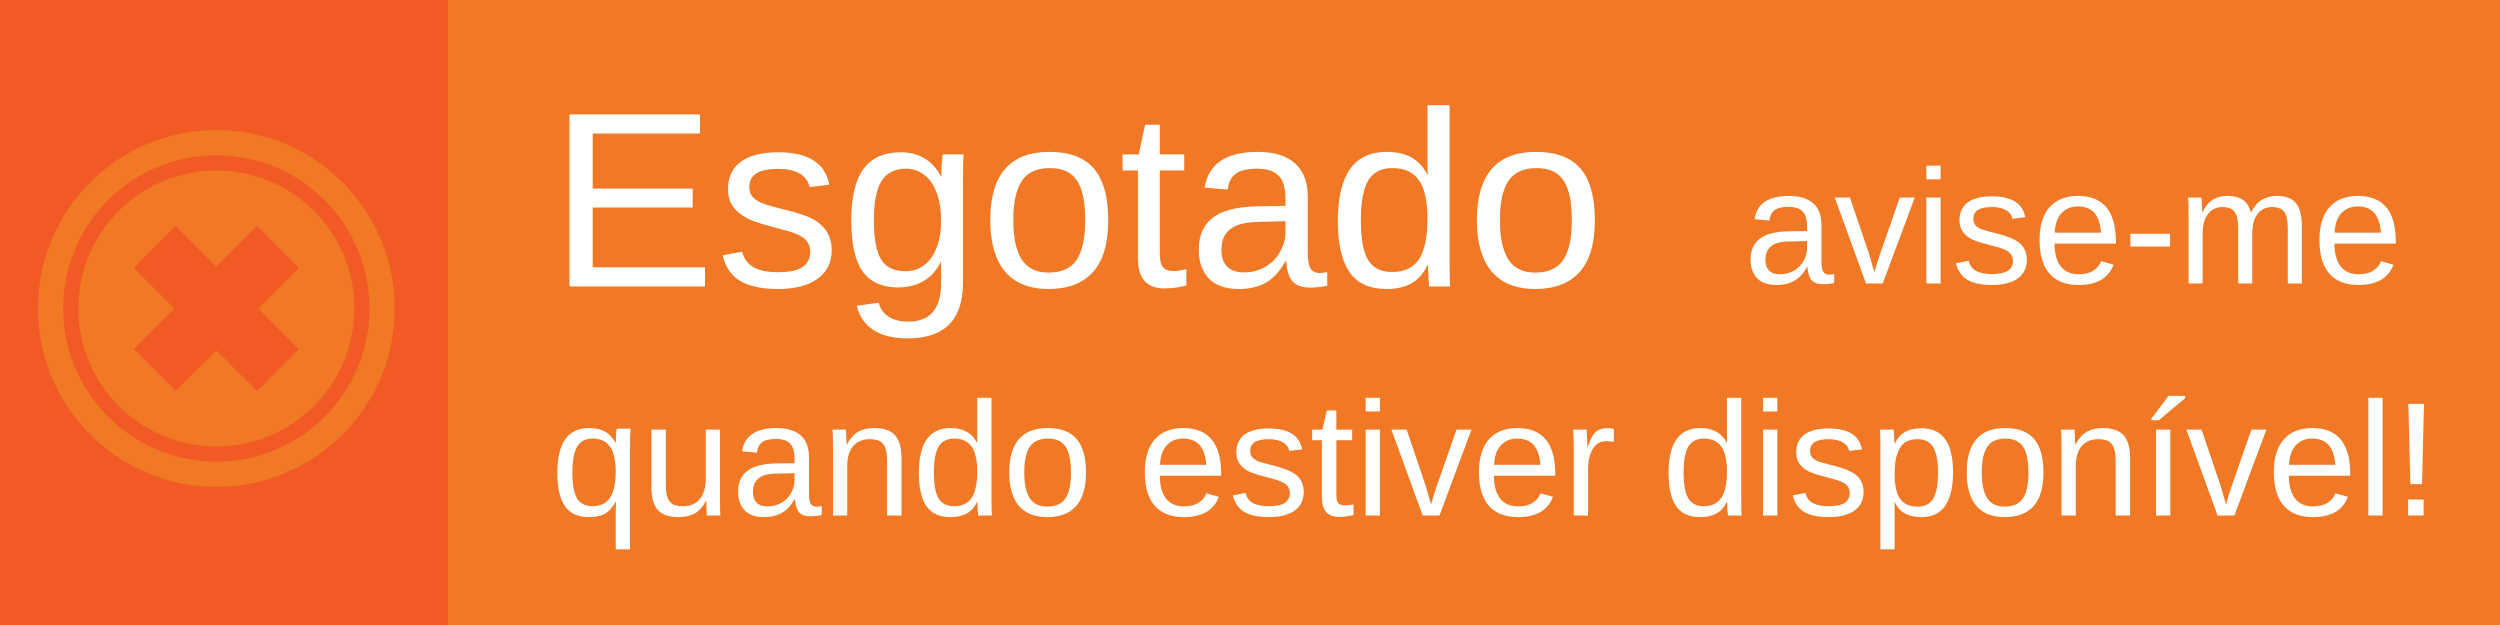
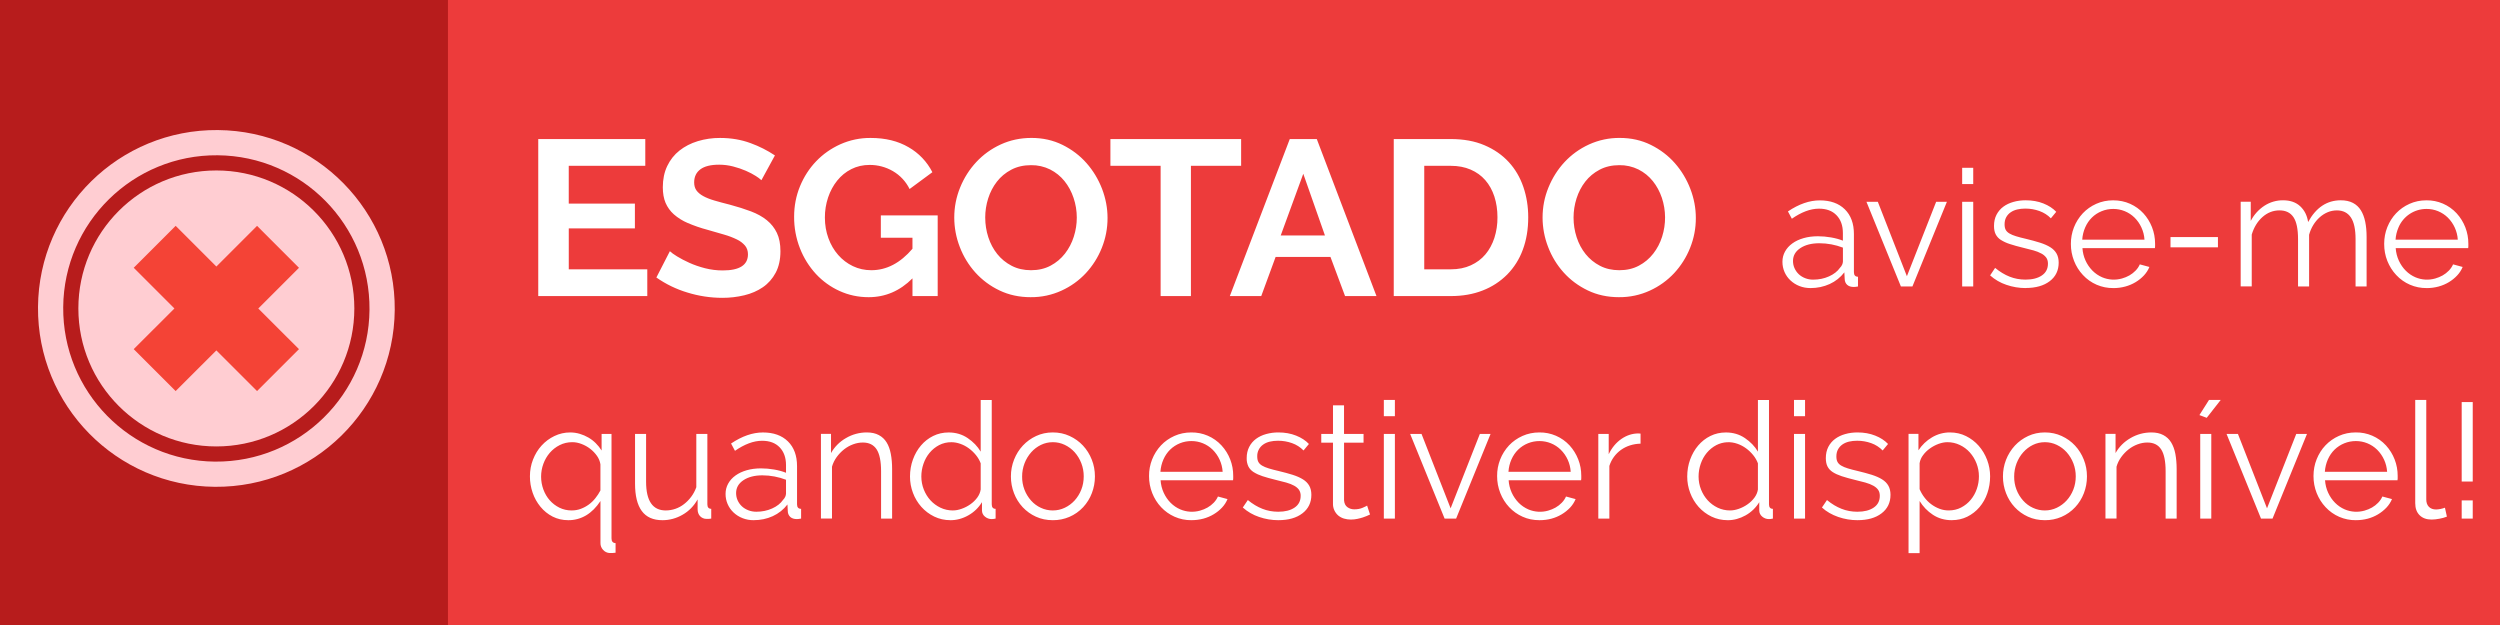
<svg xmlns="http://www.w3.org/2000/svg" width="200" height="50" viewBox="0 0 200 50">
-   <path fill="#F17824" d="M0 0h200v50H0z" />
-   <text transform="translate(44.04 41.245)" fill="#FFF" font-family="'Arial'" class="hideSpy" font-size="13">quando estiver disponível!</text>
-   <text transform="translate(43.917 22.916)" fill="#FFF" font-family="'Arial'" class="isFontSpy" font-size="20">Esgotado</text>
-   <text transform="translate(139.5 22.675)" fill="#FFF" font-family="'Arial'" class="hideSpy" font-size="13">avise-me</text>
-   <path fill="#F15A24" d="M0 0h35.835v50H0z" />
-   <path fill="#F17824" d="M17.43 10.405c-7.882-.067-14.325 6.268-14.39 14.15-.067 7.88 6.267 14.323 14.147 14.39 7.88.067 14.324-6.266 14.392-14.147.066-7.882-6.27-14.326-14.15-14.393zm-.225 26.524C10.437 36.87 5 31.337 5.057 24.57s5.59-12.206 12.355-12.148c6.768.058 12.207 5.59 12.148 12.357-.057 6.766-5.59 12.205-12.355 12.15z" />
-   <circle fill="#F17824" cx="17.308" cy="24.676" r="11.039" />
-   <path fill="#F15A24" d="M23.92 27.93l-3.356 3.355-3.256-3.253-3.256 3.253-3.355-3.354 3.256-3.254-3.256-3.256 3.355-3.356 3.256 3.256 3.256-3.256 3.355 3.356-3.256 3.256z" />
+   <path fill="#ED3B3B" d="M0 0h200v50H0V0z" />
+   <g fill="#FFF">
+     <path d="M45.46 41.615c-.458 0-.876-.098-1.253-.29a3.058 3.058 0 0 1-.968-.782 3.587 3.587 0 0 1-.625-1.117 3.97 3.97 0 0 1-.22-1.32c0-.467.08-.914.246-1.338.166-.426.393-.8.684-1.12.29-.32.632-.575 1.027-.765a2.87 2.87 0 0 1 1.27-.287c.26 0 .512.037.76.11.246.073.478.173.695.3.216.125.414.277.59.455s.333.37.462.58v-1.327h.793v8.36c0 .24.108.366.325.376v.767a1.4 1.4 0 0 1-.253.025h-.24a.756.756 0 0 1-.508-.254.772.772 0 0 1-.208-.54v-3.366c-.33.502-.71.885-1.144 1.145a2.74 2.74 0 0 1-1.43.388zm.274-.78c.26 0 .505-.042.735-.13a2.647 2.647 0 0 0 1.162-.852c.156-.193.29-.4.403-.617v-2.092a1.583 1.583 0 0 0-.273-.67 2.58 2.58 0 0 0-.54-.566c-.212-.164-.444-.293-.696-.39s-.498-.144-.74-.144c-.365 0-.7.078-1.01.234s-.57.363-.792.617c-.22.256-.392.55-.513.88a2.985 2.985 0 0 0 0 2.053c.122.33.29.616.508.864.217.246.475.443.773.592.302.148.628.222.984.222zM52.988 41.615c-.737 0-1.285-.244-1.645-.734-.36-.487-.54-1.218-.54-2.188v-3.98h.884v3.823c0 1.533.524 2.3 1.573 2.3a2.378 2.378 0 0 0 1.463-.508c.212-.163.403-.358.572-.583s.306-.48.41-.768v-4.264h.884v5.63c0 .24.103.362.31.362v.78c-.103.02-.187.026-.252.026h-.136a.702.702 0 0 1-.507-.22c-.13-.14-.195-.325-.195-.56v-.78c-.295.528-.695.938-1.203 1.228a3.183 3.183 0 0 1-1.62.437zM60.294 41.615a2.38 2.38 0 0 1-.89-.162 2.213 2.213 0 0 1-.716-.45 2.02 2.02 0 0 1-.643-1.494c0-.294.07-.567.208-.817.138-.252.333-.47.585-.65.25-.182.55-.322.897-.422.346-.1.728-.15 1.144-.15.345 0 .696.03 1.052.092s.67.146.95.26v-.61c0-.6-.17-1.073-.508-1.425-.338-.352-.806-.525-1.404-.525-.347 0-.702.068-1.066.207-.364.138-.732.337-1.105.597l-.313-.584c.875-.59 1.725-.885 2.548-.885.85 0 1.517.238 2.002.715s.728 1.137.728 1.977v3.055c0 .242.108.363.325.363v.78c-.147.026-.26.04-.338.04-.226 0-.4-.057-.527-.17a.63.63 0 0 1-.2-.467l-.027-.532a3.09 3.09 0 0 1-1.176.936c-.473.214-.982.32-1.528.32zm.208-.676c.46 0 .88-.087 1.267-.26s.677-.403.876-.69a.817.817 0 0 0 .176-.252.655.655 0 0 0 .06-.254V38.38c-.296-.114-.602-.2-.918-.26a5.1 5.1 0 0 0-.97-.093c-.623 0-1.13.13-1.52.39-.39.26-.585.603-.585 1.028 0 .207.04.402.123.584s.195.34.338.474.315.24.515.318c.2.078.41.117.637.117zM71.37 41.486h-.884v-3.783c0-.807-.12-1.39-.357-1.756-.24-.363-.605-.545-1.1-.545-.26 0-.52.047-.78.143-.26.096-.5.23-.72.402a3.13 3.13 0 0 0-.593.617c-.173.24-.3.498-.377.773v4.148h-.884v-6.773h.806v1.533a3.167 3.167 0 0 1 1.19-1.195 3.263 3.263 0 0 1 1.683-.455c.373 0 .69.07.95.21.26.138.467.33.623.583.156.252.27.56.338.924.07.363.104.766.104 1.21v3.964zM76.037 41.615c-.468 0-.9-.098-1.3-.29-.4-.196-.74-.454-1.027-.774a3.553 3.553 0 0 1-.67-1.112 3.65 3.65 0 0 1-.24-1.318c0-.477.078-.93.234-1.36.156-.427.37-.802.644-1.122a3.04 3.04 0 0 1 .975-.762c.377-.186.79-.28 1.24-.28.573 0 1.08.15 1.522.45.442.3.79.66 1.04 1.084v-4.133h.884v8.346c0 .242.103.363.31.363v.78c-.13.026-.233.04-.31.04a.817.817 0 0 1-.547-.2.623.623 0 0 1-.234-.49v-.663c-.27.443-.633.795-1.093 1.055s-.936.387-1.43.387zm.195-.78c.216 0 .448-.042.695-.13.247-.086.48-.205.695-.357.217-.15.4-.328.553-.533.15-.203.245-.422.28-.656v-2.093a2.29 2.29 0 0 0-.378-.656c-.165-.204-.353-.384-.565-.54s-.44-.277-.683-.363-.482-.13-.716-.13a2.08 2.08 0 0 0-.988.233 2.528 2.528 0 0 0-.76.617c-.213.256-.376.55-.488.88a3.09 3.09 0 0 0-.17 1.013c0 .363.066.71.196 1.04.13.33.308.616.533.864.225.246.492.443.8.592.308.146.64.22.995.22zM84.227 41.615c-.494 0-.944-.092-1.352-.28a3.313 3.313 0 0 1-1.06-.76 3.44 3.44 0 0 1-.695-1.118 3.66 3.66 0 0 1-.247-1.338 3.6 3.6 0 0 1 .254-1.353c.17-.426.403-.8.702-1.12a3.4 3.4 0 0 1 1.06-.765c.406-.19.853-.287 1.338-.287s.934.096 1.346.287c.412.19.767.445 1.066.766s.533.693.702 1.12c.17.423.253.874.253 1.35 0 .468-.083.915-.247 1.34a3.44 3.44 0 0 1-.695 1.118 3.26 3.26 0 0 1-2.426 1.04zm-2.457-3.482a2.825 2.825 0 0 0 .72 1.916c.222.247.482.44.78.577.3.14.62.21.957.21.338 0 .657-.073.956-.216.3-.142.56-.337.787-.583a2.8 2.8 0 0 0 .533-.865c.13-.33.195-.684.195-1.066a2.89 2.89 0 0 0-.728-1.93 2.523 2.523 0 0 0-.787-.586 2.186 2.186 0 0 0-.956-.215c-.338 0-.654.072-.95.215a2.5 2.5 0 0 0-.78.592 2.883 2.883 0 0 0-.532.877 2.93 2.93 0 0 0-.195 1.073zM95.315 41.615a3.24 3.24 0 0 1-1.358-.28 3.312 3.312 0 0 1-1.072-.765c-.304-.326-.54-.7-.708-1.125a3.668 3.668 0 0 1-.254-1.365 3.554 3.554 0 0 1 .956-2.45c.298-.317.656-.567 1.072-.755.416-.186.866-.28 1.352-.28a3.226 3.226 0 0 1 2.418 1.04 3.552 3.552 0 0 1 .936 2.432v.21a.56.56 0 0 1-.013.142h-5.798c.026.362.11.698.253 1.007.143.307.327.574.552.8.226.226.483.4.773.526a2.387 2.387 0 0 0 1.58.098c.217-.06.416-.144.598-.247s.347-.232.494-.383c.147-.152.26-.318.338-.5l.767.207c-.104.252-.25.48-.442.682-.19.204-.412.382-.663.532-.25.152-.53.27-.832.352-.304.08-.62.12-.95.12zm2.497-3.873a2.727 2.727 0 0 0-.8-1.767 2.41 2.41 0 0 0-1.696-.69 2.435 2.435 0 0 0-1.71.69c-.22.217-.397.477-.532.78a2.937 2.937 0 0 0-.24.987h4.978zM102.27 41.615a4.71 4.71 0 0 1-1.547-.26 3.72 3.72 0 0 1-1.3-.754l.404-.597c.38.313.77.547 1.164.7.396.157.817.235 1.27.235.544 0 .98-.11 1.306-.332.324-.22.486-.533.486-.94a.82.82 0 0 0-.13-.476c-.087-.125-.214-.236-.383-.332s-.383-.18-.64-.254a20.845 20.845 0 0 0-.89-.227c-.39-.096-.728-.19-1.014-.285a3.152 3.152 0 0 1-.708-.326 1.166 1.166 0 0 1-.416-.447 1.466 1.466 0 0 1-.137-.67c0-.34.067-.638.202-.9.134-.26.316-.472.546-.642s.498-.297.806-.383a3.55 3.55 0 0 1 .98-.13c.52 0 .992.083 1.417.253.424.168.768.393 1.027.67l-.43.52a2.4 2.4 0 0 0-.916-.586 3.3 3.3 0 0 0-1.125-.193c-.234 0-.45.022-.65.07-.2.048-.375.122-.525.228a1.11 1.11 0 0 0-.488.96c0 .182.03.33.092.44.06.114.16.212.3.294s.312.156.525.22c.212.067.47.134.773.204.433.104.814.207 1.144.31.33.106.605.228.826.366s.387.307.5.506.17.443.17.73c0 .622-.24 1.116-.716 1.48-.476.366-1.118.547-1.923.547zM109.602 41.16a4.315 4.315 0 0 1-.573.234c-.13.043-.278.082-.442.117s-.338.054-.52.054c-.19 0-.373-.027-.547-.078a1.322 1.322 0 0 1-.454-.24 1.224 1.224 0 0 1-.428-.982v-4.85h-.937v-.7h.938v-2.288h.883v2.287h1.562v.7h-1.56v4.605c.017.25.105.436.267.553.16.116.343.175.55.175.252 0 .473-.04.664-.123.19-.082.313-.14.364-.176l.234.714zM110.707 33.295v-1.3h.884v1.3h-.883zm0 8.19v-6.772h.884v6.773h-.883zM115.568 41.486l-2.756-6.773h.91l2.327 5.953 2.34-5.953h.857l-2.756 6.773h-.922zM123.16 41.615c-.494 0-.946-.092-1.357-.28a3.3 3.3 0 0 1-1.072-.765c-.304-.326-.54-.7-.708-1.125a3.648 3.648 0 0 1-.254-1.365 3.554 3.554 0 0 1 .955-2.45c.3-.317.657-.567 1.073-.755.416-.186.866-.28 1.353-.28a3.23 3.23 0 0 1 2.418 1.04c.293.322.522.69.687 1.106s.247.86.247 1.327v.21a.506.506 0 0 1-.014.142h-5.797a2.824 2.824 0 0 0 .806 1.806c.227.227.484.4.773.527a2.38 2.38 0 0 0 1.58.098c.215-.06.415-.144.597-.247a2.19 2.19 0 0 0 .494-.383c.148-.152.26-.318.34-.5l.767.207c-.104.252-.252.48-.44.682a3.21 3.21 0 0 1-1.496.885c-.304.08-.62.12-.95.12zm2.496-3.873a2.695 2.695 0 0 0-.8-1.767 2.42 2.42 0 0 0-1.697-.69 2.443 2.443 0 0 0-1.71.69c-.22.217-.398.477-.533.78s-.215.632-.24.987h4.98zM131.246 35.492c-.598.018-1.117.184-1.56.494a2.506 2.506 0 0 0-.937 1.287v4.213h-.884v-6.773h.832v1.625c.25-.52.59-.928 1.014-1.223.424-.293.88-.44 1.365-.44a.78.78 0 0 1 .168.013v.804zM138.215 41.615c-.468 0-.9-.098-1.3-.29a3.325 3.325 0 0 1-1.027-.774 3.553 3.553 0 0 1-.67-1.112 3.65 3.65 0 0 1-.24-1.318c0-.477.078-.93.234-1.36.156-.427.37-.802.644-1.122a3.04 3.04 0 0 1 .975-.762c.378-.186.792-.28 1.243-.28.57 0 1.08.15 1.52.45.443.3.79.66 1.04 1.084v-4.133h.885v8.346c0 .242.104.363.313.363v.78c-.13.026-.233.04-.312.04a.817.817 0 0 1-.546-.2.625.625 0 0 1-.233-.49v-.663a2.96 2.96 0 0 1-1.094 1.055c-.46.258-.937.387-1.43.387zm.195-.78c.217 0 .448-.042.695-.13.247-.086.48-.205.695-.357.217-.15.4-.328.553-.533.15-.203.245-.422.28-.656v-2.093a2.312 2.312 0 0 0-.378-.656c-.165-.204-.354-.384-.565-.54s-.44-.277-.683-.363a2.128 2.128 0 0 0-1.703.103 2.524 2.524 0 0 0-.76.617c-.213.256-.375.55-.488.88-.112.327-.17.665-.17 1.013 0 .363.066.71.196 1.04.13.33.308.616.533.864.225.246.49.443.8.592.308.146.64.22.995.22zM143.52 33.295v-1.3h.884v1.3h-.885zm0 8.19v-6.772h.884v6.773h-.885zM148.602 41.615c-.528 0-1.044-.086-1.547-.26s-.936-.424-1.3-.754l.403-.597c.38.313.77.547 1.163.7.396.157.818.235 1.27.235.545 0 .98-.11 1.306-.332.325-.22.487-.533.487-.94 0-.192-.043-.35-.13-.476s-.215-.236-.384-.332-.382-.18-.638-.254a20.845 20.845 0 0 0-.89-.227 14.04 14.04 0 0 1-1.015-.285c-.286-.096-.522-.205-.71-.326s-.324-.27-.415-.447-.136-.403-.136-.67c0-.34.066-.638.2-.9.135-.26.317-.472.547-.642s.498-.297.806-.383c.307-.088.634-.13.98-.13.52 0 .992.083 1.417.253.425.168.768.393 1.027.67l-.43.52a2.404 2.404 0 0 0-.916-.586 3.3 3.3 0 0 0-1.124-.193c-.234 0-.45.022-.65.07-.2.048-.375.122-.526.228-.15.104-.27.236-.357.396s-.13.348-.13.564c0 .182.03.33.092.44.06.114.16.212.3.294s.313.156.525.22c.213.067.47.134.773.204.434.104.814.207 1.145.31.33.106.604.228.825.366s.388.307.5.506c.113.2.17.443.17.73 0 .622-.238 1.116-.715 1.48-.476.366-1.117.547-1.923.547zM156.142 41.615c-.57 0-1.076-.145-1.514-.436a3.45 3.45 0 0 1-1.06-1.1v4.173h-.885v-9.54h.793v1.312a3.28 3.28 0 0 1 1.08-1.033 2.763 2.763 0 0 1 1.442-.396c.468 0 .896.098 1.287.293.39.194.728.454 1.014.778.285.326.508.7.67 1.125.16.424.24.863.24 1.313 0 .477-.074.928-.222 1.352a3.41 3.41 0 0 1-.63 1.12c-.273.32-.6.573-.976.76-.375.185-.79.277-1.24.277zm-.247-.78c.364 0 .696-.077.995-.233s.555-.36.767-.617c.213-.256.375-.547.487-.87.113-.325.17-.66.17-1.01a2.877 2.877 0 0 0-.727-1.91 2.51 2.51 0 0 0-.802-.597 2.265 2.265 0 0 0-.994-.223c-.226 0-.462.047-.71.137a2.926 2.926 0 0 0-.687.365c-.213.15-.395.328-.546.533a1.42 1.42 0 0 0-.28.643v2.08c.104.242.235.47.396.676a2.705 2.705 0 0 0 1.202.895c.233.088.476.13.727.13zM163.59 41.615c-.493 0-.944-.092-1.352-.28-.407-.185-.76-.438-1.06-.76s-.53-.692-.695-1.118a3.66 3.66 0 0 1-.247-1.338 3.62 3.62 0 0 1 .956-2.472c.3-.32.65-.576 1.06-.766.407-.19.854-.287 1.34-.287s.933.096 1.344.287c.412.19.768.445 1.066.766s.533.693.702 1.12c.17.423.253.874.253 1.35 0 .468-.082.915-.246 1.34-.164.425-.395.798-.695 1.118a3.252 3.252 0 0 1-2.424 1.04zm-2.456-3.482a2.825 2.825 0 0 0 .72 1.916c.222.247.48.44.78.577.3.14.618.21.956.21s.656-.073.955-.216.562-.337.786-.583c.227-.248.404-.535.534-.865s.195-.684.195-1.066a2.89 2.89 0 0 0-.73-1.93c-.224-.248-.486-.443-.785-.586s-.617-.215-.955-.215-.655.072-.95.215c-.294.143-.554.34-.78.592s-.402.545-.532.877a2.93 2.93 0 0 0-.194 1.073zM174.133 41.486h-.884v-3.783c0-.807-.12-1.39-.358-1.756-.238-.363-.604-.545-1.1-.545-.26 0-.52.047-.78.143s-.5.23-.72.402c-.222.174-.42.38-.592.617-.174.24-.3.498-.377.773v4.148h-.885v-6.773h.807v1.533c.277-.494.674-.893 1.19-1.195s1.075-.455 1.683-.455c.372 0 .688.07.948.21.26.138.47.33.624.583.156.252.27.56.34.924.067.363.103.766.103 1.21v3.964zM176.538 33.426l-.585-.22.767-1.21h.937l-1.12 1.43zm-.52 8.06v-6.773h.885v6.773h-.885zM180.88 41.486l-2.756-6.773h.91l2.327 5.953 2.34-5.953h.858l-2.756 6.773h-.922zM188.473 41.615a3.25 3.25 0 0 1-2.43-1.045c-.304-.326-.54-.7-.71-1.125a3.668 3.668 0 0 1-.253-1.365c0-.477.085-.926.254-1.346s.402-.79.702-1.105a3.36 3.36 0 0 1 1.072-.755c.416-.186.866-.28 1.352-.28a3.216 3.216 0 0 1 2.418 1.04 3.587 3.587 0 0 1 .936 2.43v.212a.506.506 0 0 1-.014.143h-5.798c.026.362.11.698.254 1.007.143.307.327.574.553.8.224.226.48.4.772.526a2.38 2.38 0 0 0 1.58.098c.215-.06.415-.144.597-.247a2.21 2.21 0 0 0 .493-.383c.147-.152.26-.318.338-.5l.77.207c-.105.252-.253.48-.443.682a3.21 3.21 0 0 1-1.495.885c-.304.08-.62.12-.95.12zm2.496-3.873a2.728 2.728 0 0 0-.8-1.767 2.42 2.42 0 0 0-1.698-.69 2.444 2.444 0 0 0-1.71.69c-.22.217-.398.477-.533.78a2.96 2.96 0 0 0-.24.987h4.98zM193.217 31.996h.885v7.955c0 .253.068.45.208.593.138.143.333.215.585.215a2.234 2.234 0 0 0 .7-.143l.157.715a2.992 2.992 0 0 1-.604.168 3.376 3.376 0 0 1-.617.066c-.406 0-.728-.115-.96-.346-.235-.23-.353-.553-.353-.97v-8.252zM196.935 38.52v-6.356h.884v6.357h-.885zm0 2.966V40.03h.884v1.456h-.885z" />
+   </g>
+   <g fill="#FFF">
+     <path d="M51.783 21.545v2.14H43.06v-12.56h8.563v2.14H45.5v3.025h5.292v1.982h-5.29v3.273h6.28zM60.913 14.415a2.983 2.983 0 0 0-.45-.336c-.22-.142-.485-.28-.797-.417s-.652-.25-1.018-.345a4.462 4.462 0 0 0-1.115-.142c-.672 0-1.174.124-1.504.372-.33.248-.496.596-.496 1.044 0 .26.062.475.186.646.124.17.304.32.54.45s.534.25.894.355c.36.106.776.218 1.248.336.613.165 1.17.34 1.672.53.5.19.926.425 1.274.708s.617.622.805 1.017c.188.396.283.882.283 1.46 0 .672-.127 1.248-.38 1.725-.254.478-.596.864-1.026 1.16s-.926.51-1.486.645a7.436 7.436 0 0 1-1.76.204 9.466 9.466 0 0 1-2.796-.426A8.625 8.625 0 0 1 52.51 22.2l1.08-2.104c.107.106.298.245.576.416.277.17.604.342.982.513.377.17.796.316 1.256.434.46.117.932.176 1.416.176 1.345 0 2.017-.43 2.017-1.292 0-.27-.077-.5-.23-.69a1.966 1.966 0 0 0-.655-.496 6.226 6.226 0 0 0-1.026-.39c-.4-.117-.85-.247-1.345-.388a11.328 11.328 0 0 1-1.565-.54 4.128 4.128 0 0 1-1.106-.69 2.598 2.598 0 0 1-.665-.92c-.147-.348-.22-.764-.22-1.248 0-.637.117-1.203.353-1.698.236-.496.563-.908.982-1.24.418-.33.905-.58 1.46-.75a6.036 6.036 0 0 1 1.786-.257c.885 0 1.7.14 2.442.416a9.096 9.096 0 0 1 1.946.982l-1.08 1.98zM72.997 22.27c-1.002 1.004-2.17 1.505-3.503 1.505-.826 0-1.6-.165-2.327-.495a5.888 5.888 0 0 1-1.893-1.363A6.515 6.515 0 0 1 64 19.874a6.783 6.783 0 0 1-.47-2.54c0-.86.157-1.67.47-2.432.313-.76.743-1.427 1.292-2s1.194-1.025 1.938-1.362a5.814 5.814 0 0 1 2.424-.504c1.18 0 2.19.248 3.034.743a4.806 4.806 0 0 1 1.902 1.998l-1.823 1.345a3.378 3.378 0 0 0-1.336-1.433 3.67 3.67 0 0 0-1.866-.495c-.53 0-1.017.112-1.46.336s-.82.532-1.13.92c-.314.39-.556.84-.727 1.346a5.006 5.006 0 0 0-.257 1.61c0 .59.095 1.14.283 1.654s.448.958.78 1.336c.33.377.72.675 1.175.894s.947.327 1.478.327c1.215 0 2.312-.572 3.29-1.716v-.884h-2.53V17.23h4.548v6.457h-2.017V22.27zM82.463 23.775c-.92 0-1.754-.18-2.503-.54a6.14 6.14 0 0 1-1.93-1.433 6.522 6.522 0 0 1-1.247-2.044 6.502 6.502 0 0 1-.442-2.353c0-.837.157-1.64.47-2.406.312-.768.743-1.446 1.292-2.036s1.2-1.06 1.955-1.407 1.575-.522 2.46-.522c.907 0 1.736.186 2.485.557s1.39.858 1.92 1.46.943 1.286 1.24 2.052c.293.767.44 1.545.44 2.335a6.34 6.34 0 0 1-.46 2.396 6.495 6.495 0 0 1-1.273 2.017 6.116 6.116 0 0 1-1.947 1.398 5.776 5.776 0 0 1-2.46.525zm-3.645-6.37c0 .542.083 1.068.248 1.575.165.507.404.956.716 1.345s.696.702 1.15.938c.454.236.97.354 1.548.354.59 0 1.11-.12 1.565-.363a3.56 3.56 0 0 0 1.15-.964 4.3 4.3 0 0 0 .708-1.354c.16-.5.24-1.01.24-1.53 0-.542-.087-1.067-.258-1.575s-.413-.955-.726-1.344-.697-.7-1.15-.93a3.337 3.337 0 0 0-1.53-.344c-.59 0-1.116.12-1.576.363-.46.242-.843.56-1.15.955-.307.396-.54.844-.7 1.345a5.09 5.09 0 0 0-.236 1.53zM99.29 13.265h-4.016v10.42H92.85v-10.42h-4.017v-2.14H99.29v2.14zM103.183 11.124h2.16l4.776 12.563h-2.514l-1.168-3.132h-4.388l-1.15 3.132h-2.513l4.796-12.563zm2.813 7.714l-1.734-4.937-1.805 4.938h3.54zM111.5 23.687V11.124h4.563c1.026 0 1.926.165 2.698.496.773.33 1.42.778 1.94 1.345.52.566.907 1.23 1.167 1.99s.39 1.572.39 2.433c0 .955-.145 1.82-.434 2.592a5.522 5.522 0 0 1-1.248 1.982 5.61 5.61 0 0 1-1.955 1.274c-.76.3-1.612.45-2.557.45H111.5zm8.297-6.3c0-.6-.082-1.155-.247-1.663-.166-.507-.407-.943-.726-1.31s-.71-.647-1.177-.848-.994-.3-1.584-.3h-2.123v8.28h2.123c.602 0 1.136-.107 1.602-.32s.855-.503 1.168-.875.55-.81.717-1.317a5.285 5.285 0 0 0 .247-1.645zM129.53 23.775c-.922 0-1.756-.18-2.505-.54s-1.393-.837-1.93-1.433a6.5 6.5 0 0 1-1.246-2.044 6.502 6.502 0 0 1-.443-2.353c0-.837.156-1.64.47-2.406s.742-1.446 1.29-2.036c.55-.59 1.2-1.06 1.956-1.407a5.797 5.797 0 0 1 2.46-.522c.907 0 1.735.186 2.485.557.75.372 1.39.858 1.92 1.46s.943 1.286 1.238 2.052c.295.767.442 1.545.442 2.335a6.34 6.34 0 0 1-.46 2.396 6.513 6.513 0 0 1-1.274 2.017 6.127 6.127 0 0 1-1.946 1.398 5.772 5.772 0 0 1-2.46.525zm-3.646-6.37c0 .542.083 1.068.248 1.575.165.507.404.956.717 1.345s.694.702 1.148.938.97.354 1.55.354c.59 0 1.11-.12 1.564-.363.454-.24.838-.563 1.15-.964s.55-.852.708-1.354a5.03 5.03 0 0 0-.018-3.105c-.172-.506-.413-.955-.726-1.344s-.696-.7-1.15-.93a3.337 3.337 0 0 0-1.53-.344c-.59 0-1.115.12-1.575.363s-.843.56-1.148.955c-.308.396-.54.844-.7 1.345-.158.5-.238 1.01-.238 1.53z" />
+   </g>
+   <g fill="#FFF">
+     <path d="M144.844 23.046c-.32 0-.617-.054-.89-.162a2.24 2.24 0 0 1-.716-.45 2.046 2.046 0 0 1-.475-.668 2.035 2.035 0 0 1-.168-.825c0-.294.068-.567.207-.818s.334-.468.586-.65c.25-.182.55-.322.896-.422.346-.1.73-.15 1.145-.15.345 0 .696.03 1.052.092s.67.147.95.26v-.61c0-.6-.17-1.073-.51-1.424-.337-.352-.805-.526-1.403-.526-.347 0-.702.07-1.066.208s-.732.338-1.104.598l-.313-.585c.875-.59 1.725-.884 2.548-.884.85 0 1.517.237 2.002.714s.728 1.136.728 1.976v3.056c0 .242.11.363.326.363v.78c-.147.025-.26.038-.337.038-.227 0-.402-.057-.527-.17s-.193-.268-.2-.467l-.027-.532c-.313.407-.705.72-1.178.936-.474.214-.98.322-1.528.322zm.21-.675c.458 0 .88-.086 1.266-.26.386-.173.68-.402.878-.688a.81.81 0 0 0 .176-.253.655.655 0 0 0 .06-.255V19.81a5.564 5.564 0 0 0-.918-.26c-.316-.06-.64-.09-.97-.09-.623 0-1.13.13-1.52.39-.39.26-.586.602-.586 1.026 0 .208.04.403.124.585s.194.34.338.476.313.24.514.318c.198.078.41.117.637.117zM152.072 22.917l-2.756-6.773h.91l2.326 5.954 2.34-5.954h.86l-2.758 6.773h-.922zM156.973 14.726v-1.3h.885v1.3h-.885zm0 8.19v-6.772h.885v6.773h-.885zM162.057 23.046c-.53 0-1.045-.087-1.548-.26a3.73 3.73 0 0 1-1.3-.754l.4-.6c.383.314.77.548 1.165.703.395.156.816.234 1.268.234.546 0 .98-.11 1.307-.333.324-.22.487-.534.487-.942 0-.19-.044-.35-.13-.475a1.15 1.15 0 0 0-.383-.33 3.022 3.022 0 0 0-.638-.255c-.256-.073-.553-.15-.89-.228a13.08 13.08 0 0 1-1.015-.285 3.133 3.133 0 0 1-.707-.325 1.153 1.153 0 0 1-.416-.448c-.092-.18-.137-.402-.137-.67 0-.34.066-.638.2-.898.136-.26.317-.474.547-.644.23-.17.498-.296.806-.383s.635-.13.982-.13c.52 0 .992.084 1.416.253.426.17.77.393 1.028.67l-.43.52c-.25-.26-.557-.455-.916-.585s-.734-.194-1.124-.194c-.234 0-.45.022-.65.07s-.375.123-.526.228a1.11 1.11 0 0 0-.357.396c-.087.16-.13.35-.13.565 0 .18.03.328.09.44.062.113.16.21.3.293s.314.156.527.22c.21.066.47.134.773.203.433.104.814.208 1.144.312.328.104.603.226.824.364s.388.308.5.507c.113.198.17.44.17.727 0 .624-.238 1.118-.715 1.482s-1.12.546-1.923.546zM169.063 23.046a3.257 3.257 0 0 1-2.43-1.046 3.53 3.53 0 0 1-.708-1.125 3.64 3.64 0 0 1-.254-1.365 3.557 3.557 0 0 1 .956-2.45c.3-.316.656-.567 1.072-.754s.867-.28 1.353-.28c.494 0 .947.094 1.36.28s.764.44 1.06.76c.293.32.523.69.687 1.105.165.417.248.86.248 1.327v.208a.547.547 0 0 1-.014.143h-5.797a2.804 2.804 0 0 0 .806 1.808c.226.226.483.4.773.526a2.383 2.383 0 0 0 1.58.097c.216-.06.416-.144.598-.247a2.21 2.21 0 0 0 .494-.384c.146-.15.26-.318.338-.5l.768.208a2.26 2.26 0 0 1-.442.682c-.19.204-.412.382-.663.533-.252.153-.53.27-.832.353-.305.082-.62.123-.95.123zm2.496-3.874a2.693 2.693 0 0 0-.255-.994 2.693 2.693 0 0 0-.545-.773 2.423 2.423 0 0 0-1.698-.69c-.33 0-.642.06-.936.183-.295.12-.553.29-.773.507s-.398.477-.533.78a2.92 2.92 0 0 0-.24.987h4.98zM173.64 19.784v-.82h3.795v.82h-3.796zM189.33 22.917h-.885v-3.783c0-.788-.125-1.37-.377-1.742-.25-.372-.623-.56-1.117-.56-.26 0-.505.05-.733.144-.23.096-.442.23-.638.403a2.8 2.8 0 0 0-.514.616c-.148.24-.26.5-.338.787v4.134h-.885v-3.783c0-.806-.12-1.39-.363-1.755-.244-.365-.616-.547-1.12-.547-.51 0-.965.178-1.364.533-.398.355-.684.823-.857 1.403v4.146h-.885v-6.773h.806v1.534a3.2 3.2 0 0 1 1.093-1.215 2.7 2.7 0 0 1 1.496-.436c.57 0 1.027.16 1.37.48.342.32.553.74.63 1.26.633-1.16 1.504-1.74 2.613-1.74.382 0 .704.07.97.208s.476.336.636.59c.16.257.276.564.35.924.074.36.11.76.11 1.203v3.967zM194.127 23.046a3.265 3.265 0 0 1-2.43-1.046c-.304-.325-.54-.7-.71-1.125s-.253-.88-.253-1.365c0-.477.085-.925.254-1.346.17-.42.403-.788.702-1.104s.656-.567 1.072-.754.866-.28 1.352-.28a3.23 3.23 0 0 1 2.418 1.04 3.583 3.583 0 0 1 .936 2.43v.21c0 .07-.005.117-.013.143h-5.8c.027.364.112.7.255 1.008s.327.574.553.8c.225.226.482.4.773.526a2.376 2.376 0 0 0 1.58.097 2.73 2.73 0 0 0 .598-.247c.182-.104.346-.232.494-.384.146-.15.26-.318.338-.5l.767.208c-.104.25-.25.48-.442.682-.19.204-.41.382-.66.533-.253.153-.53.27-.833.353-.306.082-.62.123-.95.123zm2.496-3.874a2.733 2.733 0 0 0-.8-1.767 2.43 2.43 0 0 0-.767-.507 2.38 2.38 0 0 0-.93-.183 2.423 2.423 0 0 0-2.242 1.47 2.943 2.943 0 0 0-.24.987h4.98z" />
+   </g>
+   <path fill="#B71C1C" d="M0 0h35.835v50H0V0z" />
+   <path fill="#FFCDD2" d="M17.43 10.405c-7.882-.067-14.325 6.268-14.39 14.15-.067 7.88 6.267 14.323 14.147 14.39 7.88.066 14.324-6.266 14.392-14.147.065-7.882-6.27-14.326-14.15-14.393zm-.225 26.525C10.437 36.87 5 31.337 5.057 24.57c.057-6.767 5.59-12.206 12.355-12.148 6.768.058 12.207 5.59 12.148 12.357-.057 6.765-5.59 12.204-12.355 12.15z" />
+   <circle fill="#FFCDD2" cx="17.308" cy="24.676" r="11.039" />
+   <path fill="#F44336" d="M23.92 27.93l-3.356 3.355-3.256-3.253-3.256 3.253-3.355-3.354 3.256-3.253-3.256-3.256 3.355-3.355 3.256 3.256 3.256-3.255 3.355 3.356-3.257 3.257 3.257 3.253z" />
</svg>
